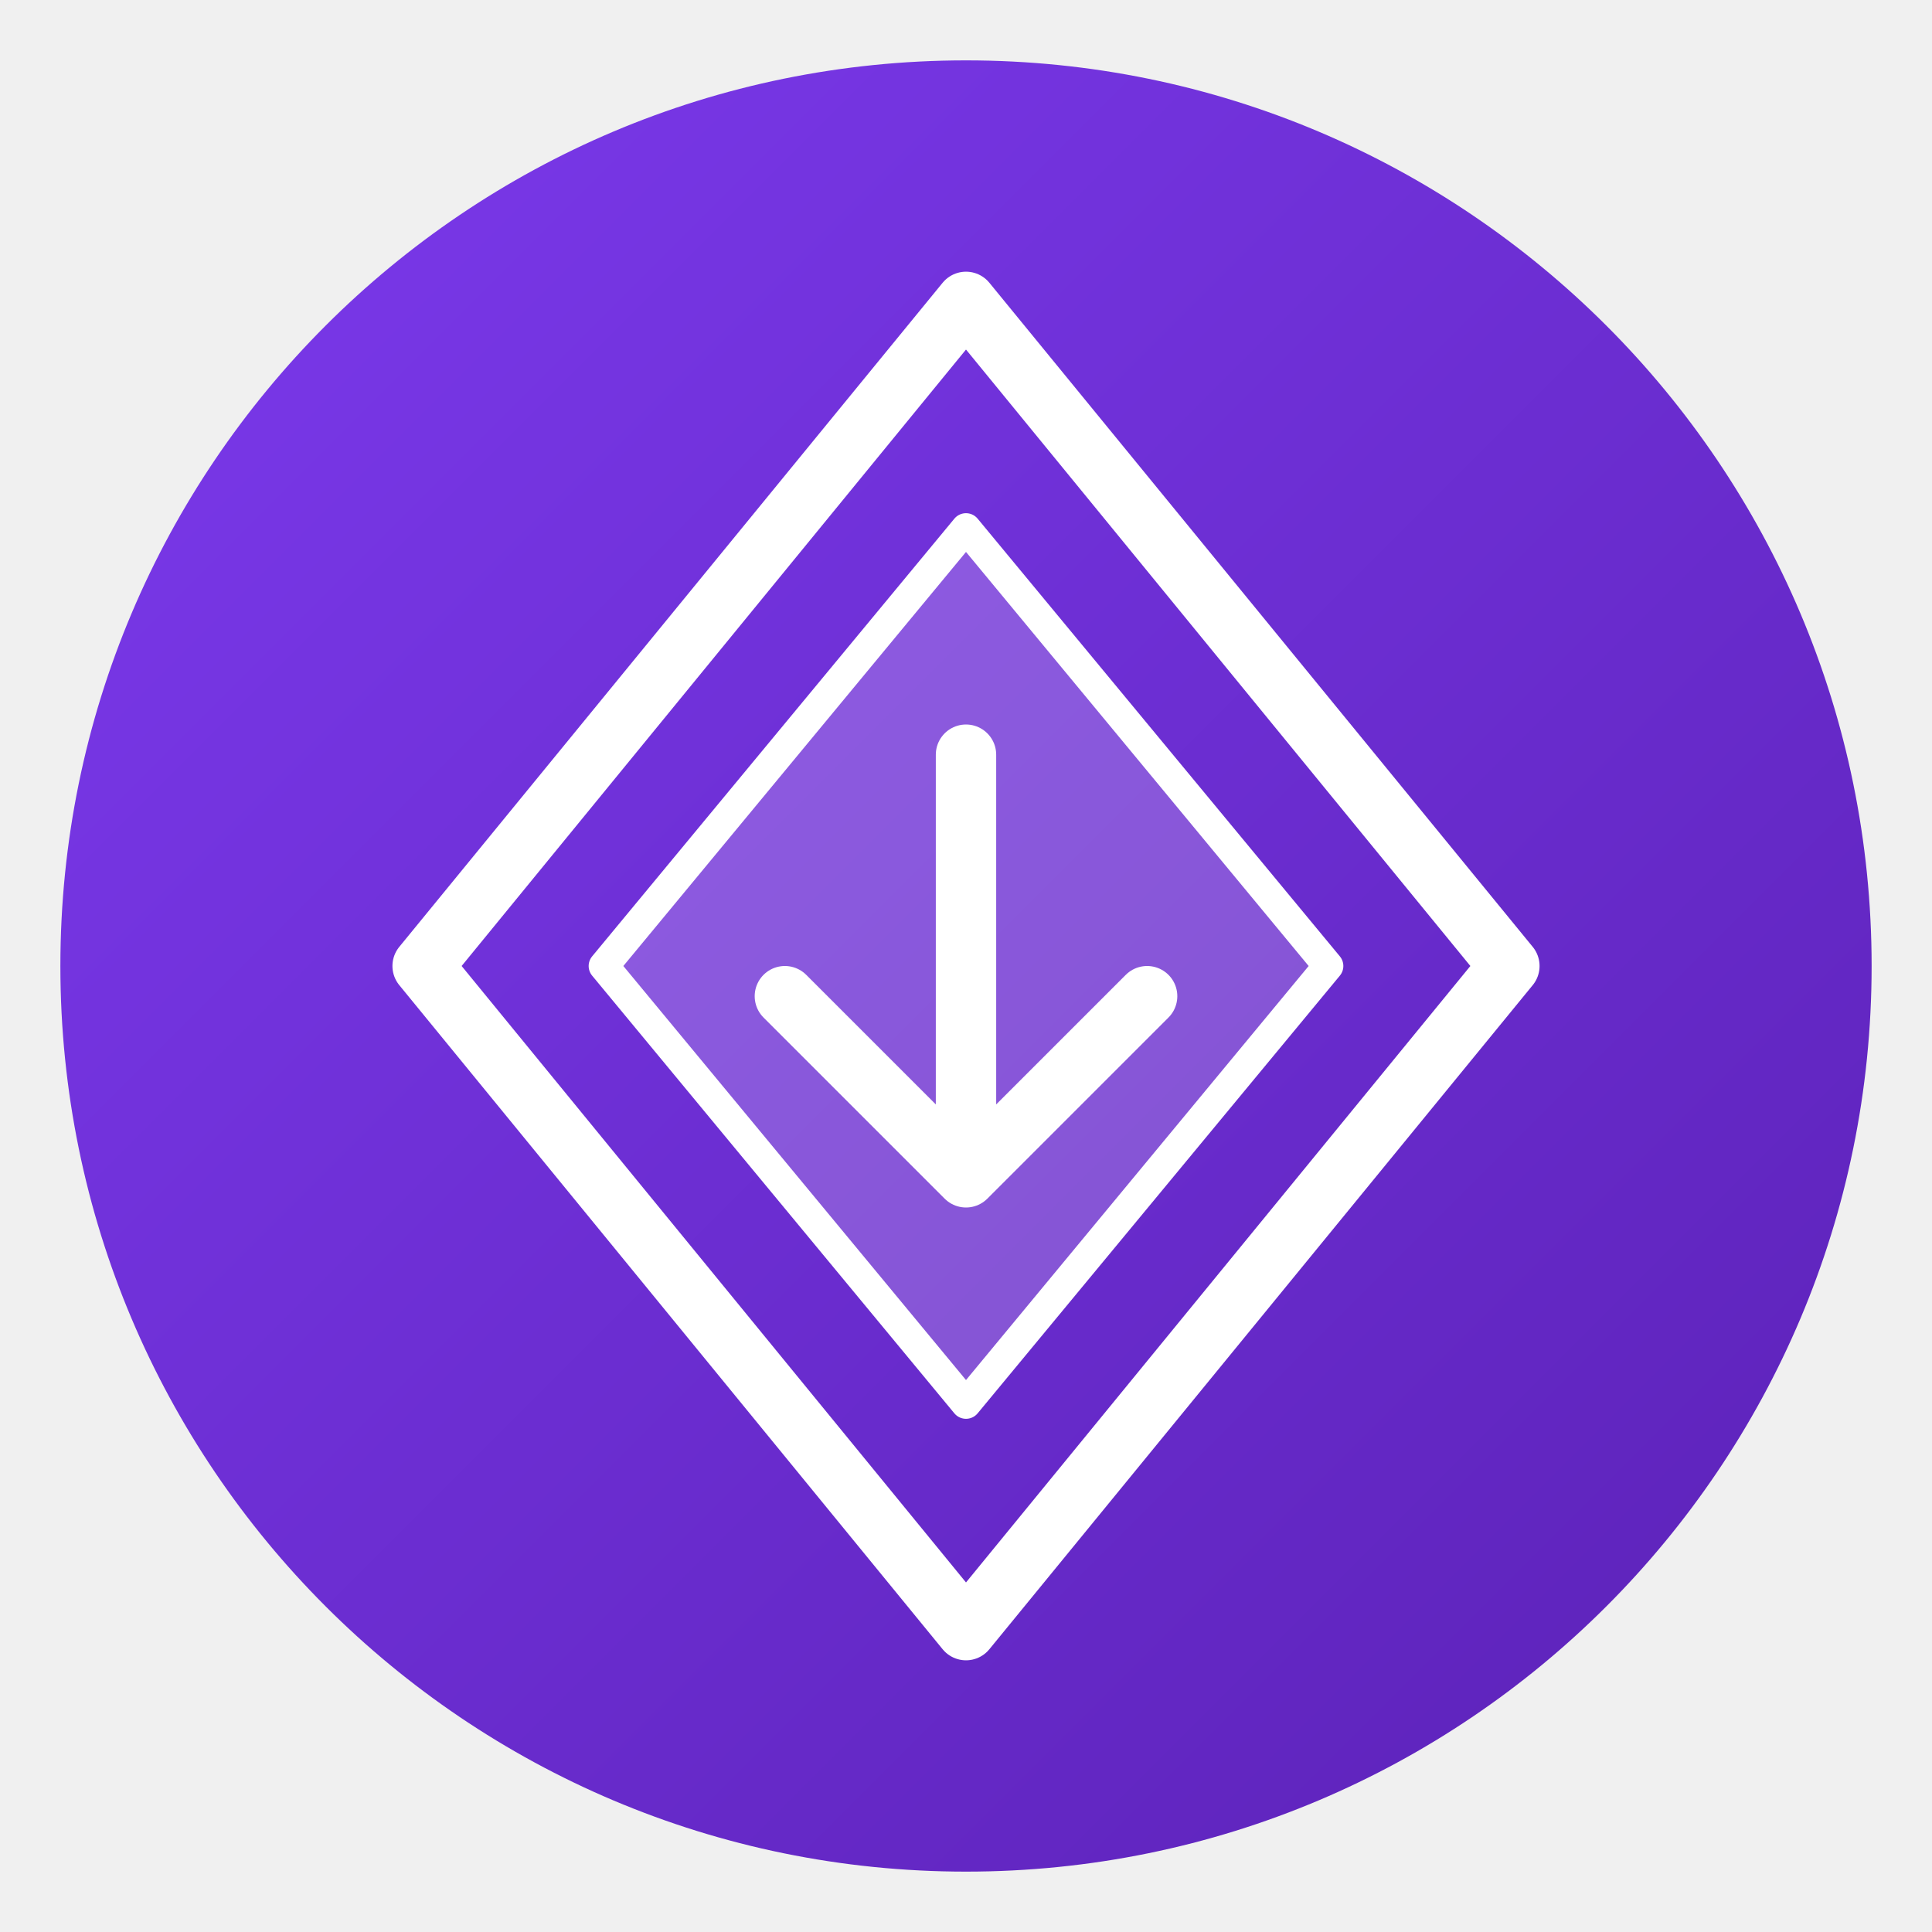
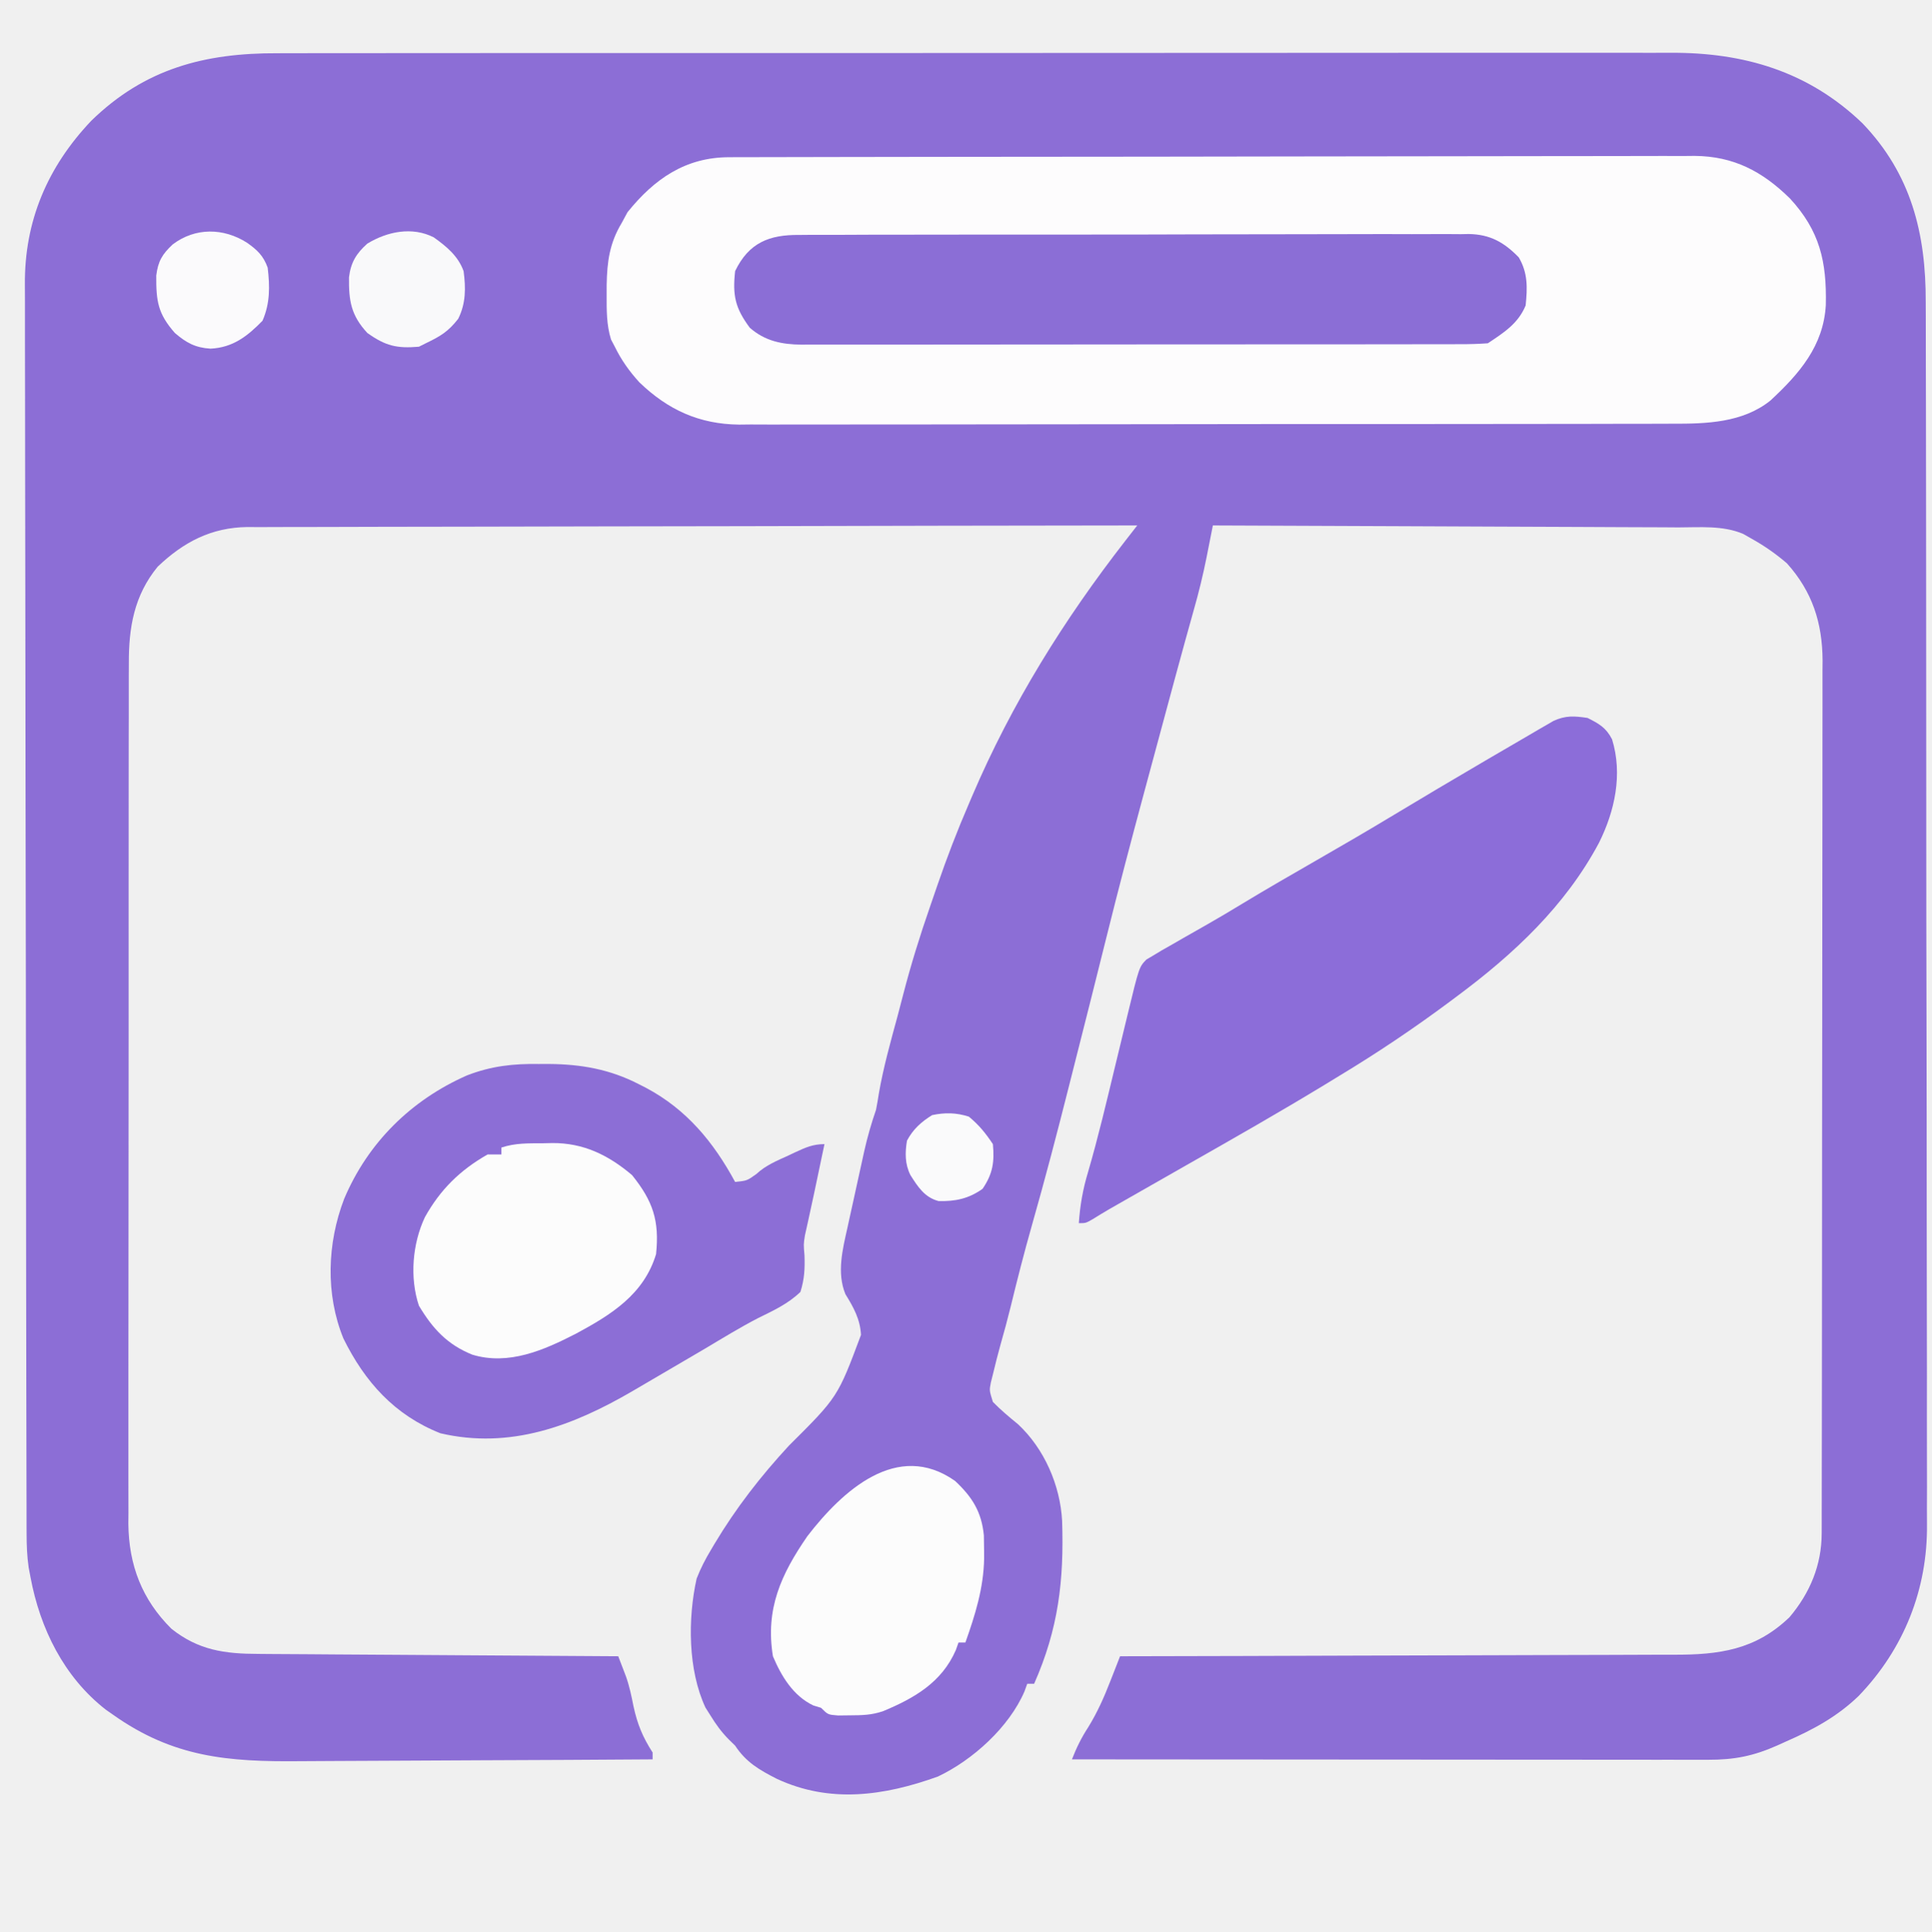
- <svg xmlns="http://www.w3.org/2000/svg" viewBox="0 0 128 128">
-   <defs>
-     <linearGradient id="bgGrad" x1="0%" y1="0%" x2="100%" y2="100%">
-       <stop offset="0%" style="stop-color:#7c3aed;stop-opacity:1" />
-       <stop offset="100%" style="stop-color:#5b21b6;stop-opacity:1" />
-     </linearGradient>
-   </defs>
-   <circle cx="64" cy="64" r="60" fill="url(#bgGrad)" />
-   <path d="M64 20 L100 64 L64 108 L28 64 Z" fill="none" stroke="#fff" stroke-width="4" stroke-linejoin="round" />
-   <path d="M64 35 L88 64 L64 93 L40 64 Z" fill="rgba(255,255,255,0.2)" stroke="#fff" stroke-width="2" stroke-linejoin="round" />
-   <path d="M64 50 L64 78 M52 66 L64 78 L76 66" fill="none" stroke="#fff" stroke-width="4" stroke-linecap="round" stroke-linejoin="round" />
+ <svg xmlns="http://www.w3.org/2000/svg" viewBox="220 220 580 580">
+   <path d="M303.368 235.987q2.803-.006 5.604-.017c5.111-.014 10.222-.01 15.333-.003 5.522.005 11.042-.008 16.564-.019 10.808-.018 21.615-.019 32.424-.013q13.182.006 26.364-.002l3.793-.003 7.628-.004c23.839-.014 47.678-.009 71.518.003 21.793.01 43.586-.003 65.379-.028q33.59-.038 67.179-.028 18.847.006 37.696-.018a10347 10347 0 0 1 32.095.002c5.454.009 10.908.011 16.362-.004q7.502-.021 15.003.01 2.701.005 5.404-.01c21.959-.121 41.403 5.561 57.641 21.179 14.612 15.231 19.064 33.096 18.995 53.66l.021 4.925c.02 4.481.02 8.962.015 13.443 0 4.845.017 9.69.031 14.534.026 9.481.034 18.962.036 28.442q.003 11.566.018 23.132.041 32.83.039 65.662v7.146c-.002 19.118.028 38.237.072 57.355q.066 29.484.062 58.97c0 11.025.008 22.05.041 33.076q.043 14.081.014 28.162c-.01 4.783-.01 9.567.017 14.35q.034 6.586-.007 13.172-.008 2.366.018 4.731c.201 19.501-6.925 37.428-20.533 51.562-6.452 6.208-13.56 10.052-21.677 13.613l-2.754 1.246c-7.127 3.171-12.949 4.328-20.785 4.297l-2.479.003q-4.105 0-8.211-.01l-5.891.001q-7.995-.001-15.988-.013-8.355-.007-16.71-.008-15.82-.005-31.641-.022-18.011-.017-36.023-.023-37.05-.017-74.1-.052c1.364-3.511 2.845-6.524 4.903-9.677 2.761-4.483 4.767-9.022 6.661-13.912l.85-2.157q1.024-2.609 2.038-5.221l2.806-.004q33.834-.058 67.67-.186c10.908-.041 21.816-.074 32.725-.09q14.266-.02 28.532-.087c5.033-.023 10.067-.039 15.099-.038q7.116 0 14.232-.052 2.601-.013 5.205-.004c13.658.04 24.564-1.438 34.782-11.265 6.146-7.264 9.653-15.674 9.667-25.185l.012-2.921-.003-3.182.01-3.402q.01-5.653.011-11.306l.015-8.098q.021-11.009.025-22.017l.012-13.755q.02-19.051.027-38.103v-4.93l.002-4.952v-2.481q.009-19.89.047-39.778.036-20.434.038-40.867-.001-11.466.026-22.934.025-10.789.01-21.577-.002-3.957.013-7.912c.013-3.606.007-7.211-.004-10.817l.026-3.148c-.079-11.337-3.085-20.652-10.727-29.166-3.252-2.777-6.595-5.134-10.323-7.226l-2.843-1.615c-6.124-2.566-12.894-1.935-19.417-1.927l-4.58-.032c-4.129-.029-8.257-.038-12.385-.044-4.321-.01-8.64-.037-12.961-.062a9248 9248 0 0 0-24.523-.098c-9.309-.029-18.618-.073-27.927-.121a30419 30419 0 0 0-57.428-.231l-.632 3.206-.836 4.215-.414 2.108a200 200 0 0 1-3.861 15.891l-1.625 5.847-.913 3.275c-2.048 7.401-4.041 14.818-6.043 22.233l-.672 2.49a31668 31668 0 0 0-5.774 21.406c-3.847 14.266-7.605 28.549-11.163 42.89a7732 7732 0 0 1-9.435 37.51q-.939 3.701-1.874 7.402c-3.52 13.94-7.149 27.834-11.089 41.662-2.328 8.179-4.426 16.403-6.437 24.664-.923 3.757-1.939 7.48-2.997 11.2-.832 2.975-1.579 5.966-2.302 8.969l-.617 2.46c-.455 2.356-.455 2.356.617 5.798 2.374 2.443 4.915 4.554 7.552 6.71 7.886 7.347 12.66 18.301 13.237 28.984.602 17.894-1.1 32.447-8.402 48.952h-2.065l-.835 2.302c-4.608 10.72-15.523 20.605-26.001 25.568-16.212 5.83-32.449 8.124-48.423.661-5.228-2.673-9.191-4.952-12.48-9.951l-1.963-1.915c-2.183-2.233-3.757-4.397-5.391-7.053l-1.557-2.463c-5.279-11.298-5.322-26.747-2.645-38.742 1.214-3.102 2.612-5.814 4.33-8.666l1.039-1.755c6.423-10.745 13.863-20.315 22.349-29.495 14.666-14.589 14.666-14.589 21.643-33.267-.25-4.724-2.23-8.254-4.677-12.23-2.632-6.382-.86-13.435.605-19.939l.54-2.489q.565-2.586 1.141-5.169a1417 1417 0 0 0 1.726-7.875l1.11-5.048.515-2.357a115 115 0 0 1 3.558-12.505q.475-2.41.838-4.839c1.363-7.878 3.52-15.552 5.619-23.26q.85-3.175 1.662-6.36c2.327-9.011 5.056-17.806 8.116-26.593.736-2.116 1.462-4.236 2.187-6.358 2.852-8.285 5.967-16.417 9.449-24.461l1.019-2.395c11.869-27.757 27.575-52.969 46.075-76.738l1.977-2.54 1.509-1.94a72514 72514 0 0 0-117.244.215l-2.491.005q-19.951.046-39.902.062-20.476.021-40.953.085-12.632.039-25.263.037c-6.462 0-12.923.022-19.384.052q-3.971.013-7.943.005a1244 1244 0 0 0-10.852.036l-3.168-.024c-10.856.13-19.182 4.468-26.994 11.914-7.079 8.629-8.723 18.299-8.659 29.163l-.017 3.447c-.014 3.794-.007 7.587 0 11.381l-.021 8.182c-.019 6.629-.02 13.258-.014 19.886q.006 8.088-.002 16.174l-.003 2.329-.004 4.686c-.014 14.632-.009 29.265.003 43.898.01 13.368-.003 26.735-.028 40.103q-.038 20.62-.028 41.239c.003 7.71 0 15.419-.018 23.128a3896 3896 0 0 0 .002 19.691q.014 5.017-.004 10.034c-.013 3.637-.002 7.272.017 10.909l-.031 3.159c.128 12.418 4.087 22.791 12.935 31.559 8.127 6.468 16.01 7.534 26.147 7.555l3.541.031c3.854.032 7.708.05 11.561.067l8.028.061q9.476.07 18.952.12c7.195.04 14.39.091 21.583.142q22.19.16 44.381.282.751 1.954 1.497 3.911l.841 2.2c1.033 2.925 1.641 5.881 2.242 8.921 1.177 5.394 2.771 9.26 5.742 13.871v2.065q-25.413.183-50.826.268c-7.869.026-15.737.062-23.605.121q-10.299.078-20.597.096c-3.629.007-7.257.023-10.885.061-21.691.217-38.059-1.145-56.152-13.965l-2.109-1.472c-12.649-9.815-19.816-24.492-22.662-39.819l-.545-2.866c-.507-3.463-.621-6.741-.629-10.24l-.008-2.037c-.008-2.249-.008-4.499-.009-6.747l-.013-4.891a7908 7908 0 0 1-.023-13.433q-.01-7.244-.03-14.49-.035-17.497-.054-34.99l-.011-9.887a95220 95220 0 0 1-.073-79.212c-.013-19.08-.047-38.162-.091-57.242q-.065-29.399-.073-58.797a11710 11710 0 0 0-.05-33.001q-.045-14.053-.029-28.108c.005-4.776.002-9.553-.023-14.33q-.034-6.571-.003-13.143.005-2.365-.019-4.731c-.177-19.078 6.759-35.401 19.954-49.283 16.079-15.67 34.085-20.346 55.936-20.263" fill="#8c6ed6" />
+   <path d="m438.913 267.217 3.229-.014h3.525l3.762-.01q5.164-.014 10.328-.018 5.571-.007 11.141-.023c8.967-.021 17.933-.031 26.9-.04l12.673-.015a58720 58720 0 0 1 55.804-.047c14.668-.008 29.337-.034 44.005-.068q22.599-.051 45.196-.056c8.456-.002 16.913-.01 25.369-.037q10.802-.035 21.603-.021c3.673.004 7.345.002 11.017-.018 3.985-.022 7.971-.01 11.957.002l3.498-.034c11.748.097 20.369 4.639 28.669 12.804 8.932 9.692 11.048 18.919 10.754 31.971-.684 12.287-7.948 20.632-16.601 28.666-8.307 6.71-19.332 7.037-29.538 6.988l-3.746.019q-5.098.02-10.197.008c-3.678-.002-7.356.012-11.035.026-7.193.021-14.386.026-21.578.024a11399 11399 0 0 0-22.615.018l-2.547.003c-15.876.02-31.752.019-47.628.01-14.505-.005-29.012.017-43.518.052q-22.375.052-44.751.044c-8.365-.002-16.732.003-25.097.029q-10.682.034-21.363.006c-3.629-.01-7.258-.01-10.887.01-3.943.02-7.886.006-11.83-.015l-3.434.039c-11.996-.136-21.396-4.441-29.974-12.717-2.999-3.295-5.406-6.668-7.359-10.673l-1.138-2.166c-1.387-4.484-1.321-8.842-1.314-13.512l.005-2.947c.122-6.906.884-12.532 4.511-18.536l1.742-3.226c8.052-10.011 17.407-16.5 30.462-16.526" fill="#fdfcfd" />
+   <path d="m381.935 539.549 2.88-.01c9.738.075 18.369 1.594 27.055 6.075l2.143 1.092c12.201 6.485 20.276 16.29 26.76 28.262 3.589-.369 3.589-.369 6.4-2.387 2.788-2.615 6.159-3.979 9.6-5.548l2.116-1.002c3.078-1.423 5.293-2.418 8.723-2.418l-.831 3.928q-1.129 5.343-2.245 10.689a536 536 0 0 1-1.751 8.089l-.529 2.392-.516 2.306c-.419 2.687-.419 2.687-.129 6.033.137 4.024-.017 7.102-1.225 10.951-3.698 3.57-8.07 5.58-12.635 7.821-5.393 2.781-10.561 5.964-15.772 9.068-3.274 1.943-6.565 3.859-9.855 5.775q-6.117 3.563-12.218 7.154c-17.867 10.414-36.705 17.523-57.629 12.637-13.756-5.428-22.706-15.425-29.138-28.463-5.43-13.3-4.893-28.577.204-41.903 7.123-16.906 20.139-29.736 36.913-37.121 7.281-2.815 13.913-3.555 21.677-3.419" fill="#8c6ed6" />
+   <path d="M696.774 435.613c3.484 1.741 5.579 2.934 7.375 6.428 3.238 10.5.825 21.538-3.933 31.084-10.112 18.967-25.604 33.427-42.668 46.101l-2.188 1.634a409 409 0 0 1-32.908 22.108l-4.604 2.811c-13.66 8.299-27.543 16.202-41.437 24.098a9144 9144 0 0 0-15.831 9.027l-2.663 1.517-2.461 1.406-2.246 1.28a194 194 0 0 0-5.02 3.035c-2.125 1.213-2.125 1.213-4.19 1.213.372-5.388 1.217-10.211 2.782-15.383 3.086-10.589 5.6-21.317 8.186-32.036q1.14-4.714 2.283-9.427.705-2.908 1.406-5.818c3.458-14.279 3.458-14.279 5.65-16.526l2.145-1.262 2.524-1.524 2.895-1.637 3.283-1.895q3.67-2.106 7.355-4.186c3.633-2.059 7.211-4.204 10.782-6.37 7.143-4.323 14.374-8.487 21.613-12.645 7.999-4.599 15.972-9.23 23.871-14.001 8.692-5.25 17.434-10.411 26.194-15.548l1.946-1.144q6.145-3.605 12.311-7.179l2.803-1.645 2.464-1.419 2.071-1.204c3.656-1.672 6.231-1.48 10.211-.893" fill="#8c6dd9" />
+   <path d="m460.015 290.559 2.681-.025c2.957-.021 5.915-.012 8.872-.004a3031 3031 0 0 1 23.657-.056c4.812.002 9.625-.008 14.437-.018 11.355-.024 22.71-.024 34.063-.011 11.71.012 23.419-.013 35.128-.057a7041 7041 0 0 1 30.173-.042c6.005.003 12.009-.002 18.014-.031 5.649-.026 11.296-.021 16.945.005q3.105.008 6.211-.018c2.833-.022 5.662-.005 8.493.021l2.47-.045c6.348.123 10.543 2.467 14.969 7.012 2.753 4.686 2.618 9.135 2.065 14.452-2.252 5.454-6.569 8.165-11.355 11.355a108 108 0 0 1-8.396.268l-2.624.012c-2.912.01-5.824.007-8.737.003l-6.25.015a6026 6026 0 0 1-17.007.012q-7.095 0-14.19.008-16.741.017-33.482.006-17.274-.007-34.547.028-14.824.027-29.649.021a6970 6970 0 0 0-17.711.015q-8.332.02-16.664-.002-3.058-.004-6.114.009c-2.784.01-5.568.002-8.351-.01l-2.438.023c-5.867-.059-10.954-1.079-15.508-5.091-4.379-5.905-5.194-9.679-4.395-16.996 4.129-8.578 10.323-10.946 19.241-10.86" fill="#8b6ed6" />
+   <path d="m383.226 563.355 2.609-.064c9.369-.059 16.827 3.57 23.972 9.612 6.292 7.802 8.267 13.705 7.226 23.742-3.648 12.088-13.446 18.186-24.024 23.879-9.681 4.98-20.235 9.615-31.137 6.331-7.508-3.013-11.943-7.807-16.065-14.726-2.814-8.441-1.945-18.644 1.811-26.597 4.606-8.261 10.53-14.105 18.834-18.822h4.129v-2.065c4.239-1.413 8.204-1.263 12.645-1.29m123.613 101.419c5.123 4.783 7.955 9.253 8.641 16.339q.061 2.282.069 4.565l.011 2.436c-.171 8.879-2.68 16.867-5.625 25.177h-2.065l-.815 2.295c-4.225 9.694-12.49 14.449-21.894 18.35-3.474 1.158-6.214 1.206-9.87 1.226l-3.617.043c-3.029-.237-3.029-.237-5.093-2.302l-2.323-.709c-6.04-2.883-9.587-8.758-12.129-14.775-2.314-14.198 2.438-24.594 10.355-36.072 10.498-13.623 27.025-28.82 44.355-16.573" fill="#fcfcfc" />
+   <path d="M350.259 291.274c3.871 2.762 7.316 5.602 8.967 10.145.679 5.037.696 9.706-1.612 14.323-3.02 3.871-5.355 5.243-9.742 7.355l-2.065 1.032c-6.664.565-10.02-.242-15.484-4.129-4.916-5.304-5.596-9.689-5.512-16.726.541-4.449 2.191-7.154 5.512-10.113 5.993-3.643 13.461-5.169 19.936-1.887" fill="#f9f9fa" />
+   <path d="M294.194 292.903c3.076 2.175 4.916 3.909 6.194 7.484.673 5.619.73 10.715-1.548 15.936-4.561 4.674-8.896 8.058-15.613 8.387-4.53-.281-7.238-1.724-10.71-4.71-5.122-5.815-5.639-9.58-5.589-17.258.546-4.325 1.803-6.4 4.939-9.339 6.769-5.128 15.271-5.006 22.327-.5" fill="#fbfafc" />
+   <path d="M510.968 555.355c3.086 2.55 5.011 4.934 7.226 8.258.506 5.361-.044 8.942-3.097 13.419-4.157 2.97-8.197 3.813-13.225 3.678-4.163-1.07-6.237-4.311-8.452-7.807-1.669-3.339-1.629-6.713-1.032-10.323 1.793-3.407 4.275-5.642 7.549-7.677 3.89-.815 7.227-.758 11.032.451" fill="#fafafb" />
</svg>
